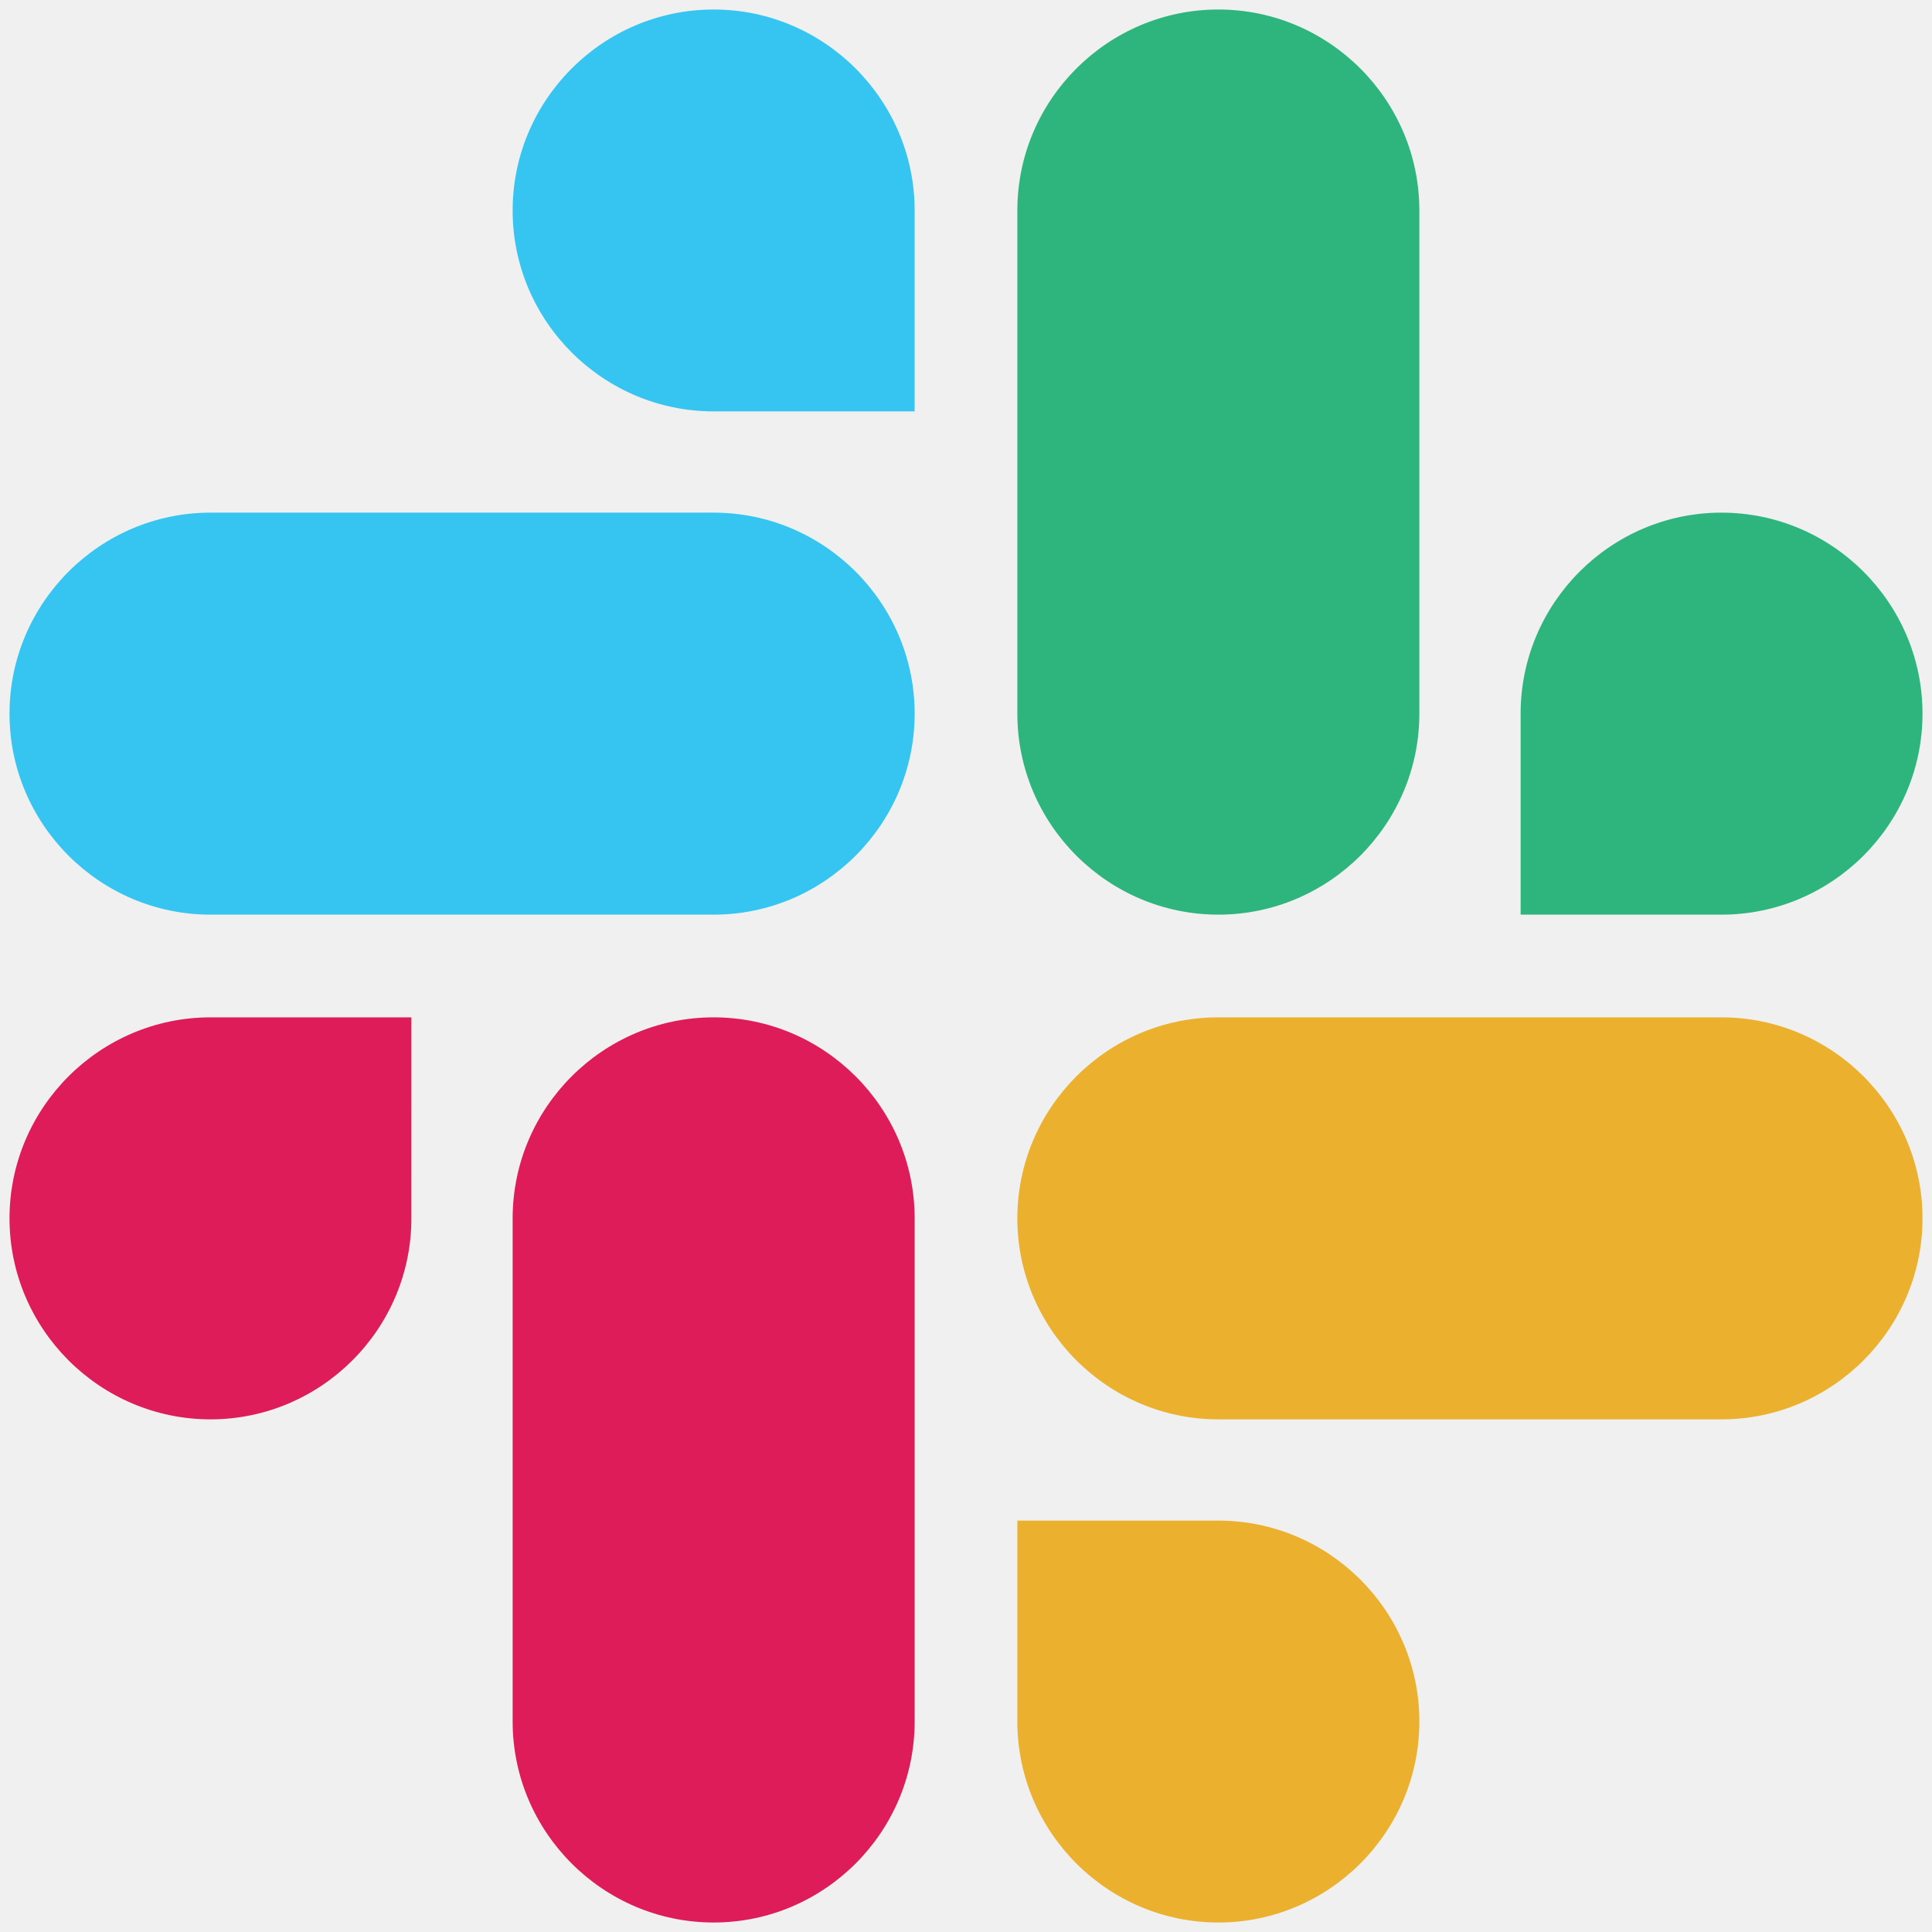
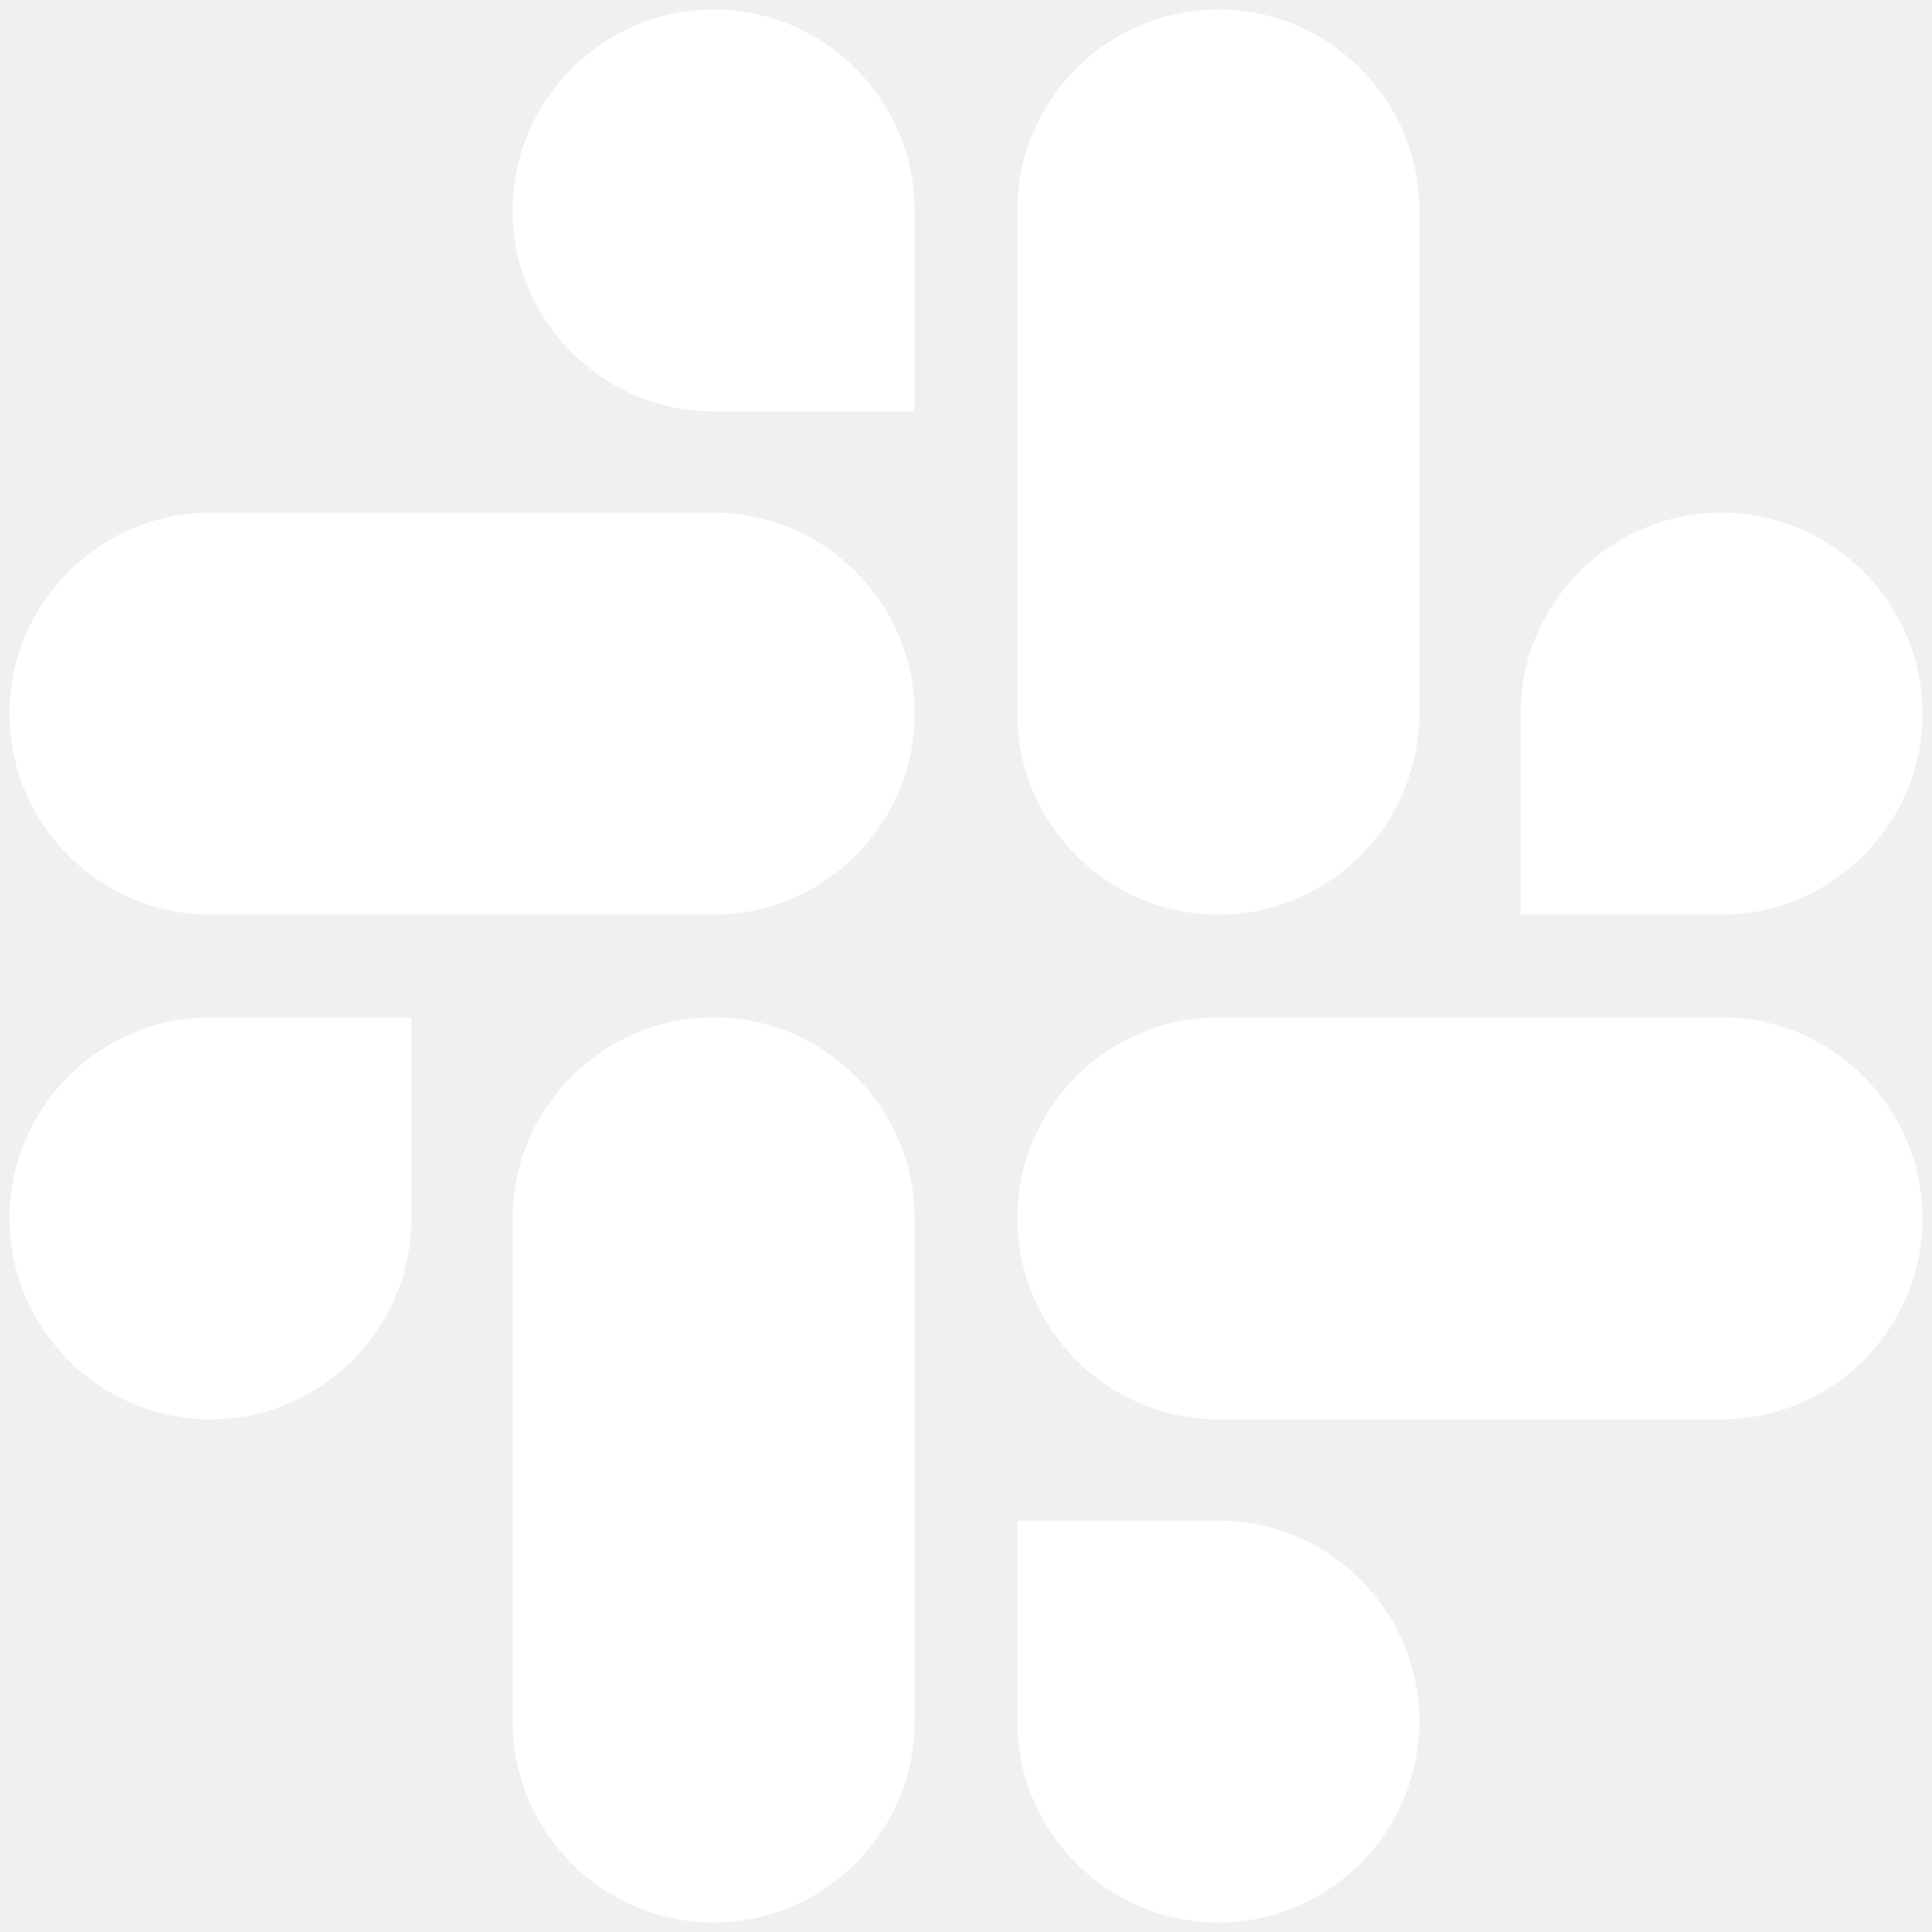
- <svg xmlns="http://www.w3.org/2000/svg" viewBox="0 0 128 128">
-   <path d="M27.255 80.719c0 7.33-5.978 13.317-13.309 13.317C6.616 94.036.63 88.049.63 80.719s5.987-13.317 13.317-13.317h13.309zm6.709 0c0-7.33 5.987-13.317 13.317-13.317s13.317 5.986 13.317 13.317v33.335c0 7.33-5.986 13.317-13.317 13.317-7.33 0-13.317-5.987-13.317-13.317zm0 0" fill="#de1c59" />
-   <path d="M47.281 27.255c-7.33 0-13.317-5.978-13.317-13.309C33.964 6.616 39.951.63 47.281.63s13.317 5.987 13.317 13.317v13.309zm0 6.709c7.33 0 13.317 5.987 13.317 13.317s-5.986 13.317-13.317 13.317H13.946C6.616 60.598.63 54.612.63 47.281c0-7.33 5.987-13.317 13.317-13.317zm0 0" fill="#35c5f0" />
-   <path d="M100.745 47.281c0-7.33 5.978-13.317 13.309-13.317 7.33 0 13.317 5.987 13.317 13.317s-5.987 13.317-13.317 13.317h-13.309zm-6.709 0c0 7.33-5.987 13.317-13.317 13.317s-13.317-5.986-13.317-13.317V13.946C67.402 6.616 73.388.63 80.719.63c7.33 0 13.317 5.987 13.317 13.317zm0 0" fill="#2eb57d" />
-   <path d="M80.719 100.745c7.33 0 13.317 5.978 13.317 13.309 0 7.33-5.987 13.317-13.317 13.317s-13.317-5.987-13.317-13.317v-13.309zm0-6.709c-7.33 0-13.317-5.987-13.317-13.317s5.986-13.317 13.317-13.317h33.335c7.33 0 13.317 5.986 13.317 13.317 0 7.33-5.987 13.317-13.317 13.317zm0 0" fill="#ebb02e" />
+ <svg xmlns="http://www.w3.org/2000/svg" viewBox="0 0 128 128" fill="white">
+   <path d="M27.255 80.719c0 7.33-5.978 13.317-13.309 13.317C6.616 94.036.63 88.049.63 80.719s5.987-13.317 13.317-13.317h13.309zm6.709 0c0-7.33 5.987-13.317 13.317-13.317s13.317 5.986 13.317 13.317v33.335c0 7.33-5.986 13.317-13.317 13.317-7.33 0-13.317-5.987-13.317-13.317zm0 0" />
+   <path d="M47.281 27.255c-7.33 0-13.317-5.978-13.317-13.309C33.964 6.616 39.951.63 47.281.63s13.317 5.987 13.317 13.317v13.309zm0 6.709c7.33 0 13.317 5.987 13.317 13.317s-5.986 13.317-13.317 13.317H13.946C6.616 60.598.63 54.612.63 47.281c0-7.33 5.987-13.317 13.317-13.317zm0 0" />
+   <path d="M100.745 47.281c0-7.33 5.978-13.317 13.309-13.317 7.33 0 13.317 5.987 13.317 13.317s-5.987 13.317-13.317 13.317h-13.309zm-6.709 0c0 7.33-5.987 13.317-13.317 13.317s-13.317-5.986-13.317-13.317V13.946C67.402 6.616 73.388.63 80.719.63c7.33 0 13.317 5.987 13.317 13.317zm0 0" />
+   <path d="M80.719 100.745c7.33 0 13.317 5.978 13.317 13.309 0 7.33-5.987 13.317-13.317 13.317s-13.317-5.987-13.317-13.317v-13.309zm0-6.709c-7.33 0-13.317-5.987-13.317-13.317s5.986-13.317 13.317-13.317h33.335c7.33 0 13.317 5.986 13.317 13.317 0 7.33-5.987 13.317-13.317 13.317zm0 0" />
</svg>
